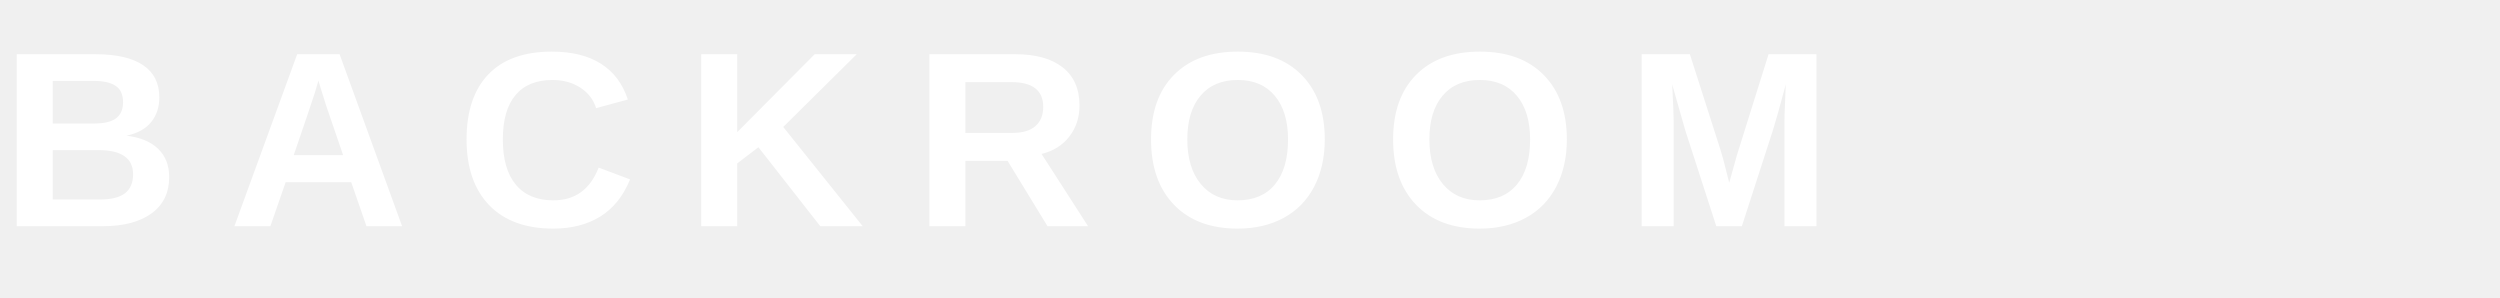
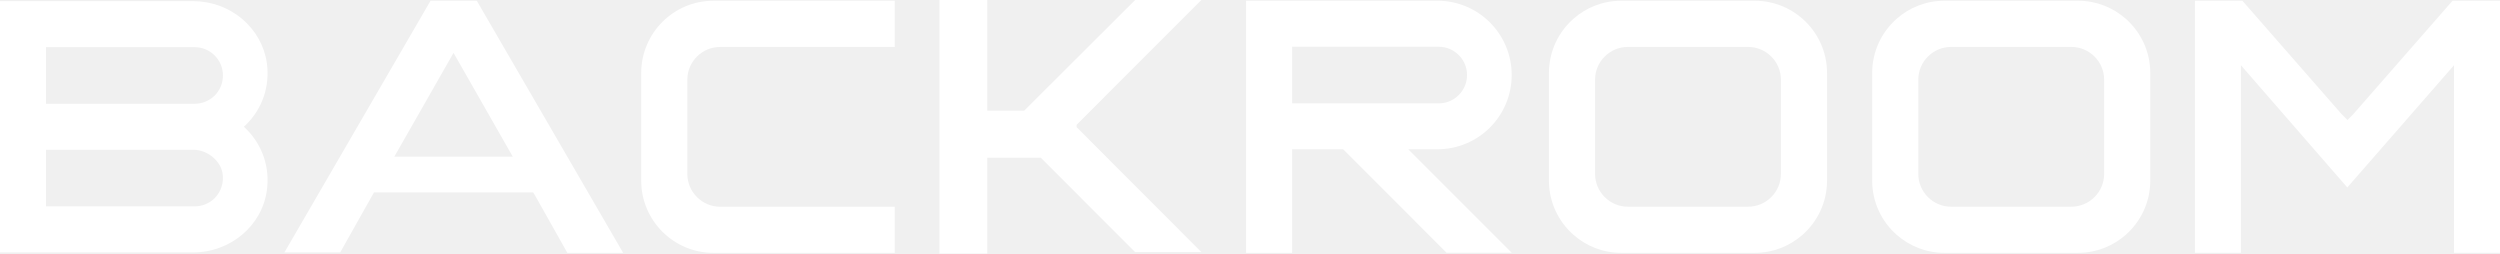
- <svg xmlns="http://www.w3.org/2000/svg" viewBox="0 0 420 50" fill="none">
-   <text x="0" y="38" fill="white" font-family="'Arial Black', 'Arial', sans-serif" font-size="42" font-weight="900" letter-spacing="8" style="text-transform:uppercase;">BACKROOM</text>
+ <svg xmlns="http://www.w3.org/2000/svg" viewBox="481.965 214.09 630.195 63.918" width="630.195" height="63.918" fill="#ffffff" fill-rule="nonzero">
+   <path d="M 655.227 234.188 L 655.227 257.926 C 655.227 262.484 658.938 266.203 663.5 266.203 L 707.512 266.203 L 707.512 277.828 L 661.785 277.828 C 651.758 277.828 643.598 269.668 643.598 259.637 L 643.598 232.488 C 643.598 222.449 651.758 214.281 661.785 214.281 L 707.512 214.281 L 707.512 225.926 L 663.5 225.926 C 658.938 225.926 655.227 229.629 655.227 234.188 " />
+   <path d="M 753.355 245.551 L 784.801 214.09 L 768.113 214.09 L 740.145 241.984 L 730.832 241.984 L 730.832 214.09 L 718.777 214.09 L 718.777 278.008 L 730.832 278.008 L 730.832 253.859 L 744.336 253.859 L 768.113 277.637 L 784.801 277.637 L 753.355 246.145 Z M 753.355 245.551 " />
+   <path d="M 536.086 238.172 L 536.086 238.18 C 534.711 239.516 532.914 240.25 531.023 240.25 L 493.559 240.25 L 493.559 225.977 L 531.023 225.977 C 534.965 225.977 538.164 229.176 538.164 233.117 C 538.164 235.02 537.426 236.816 536.086 238.172 M 536.086 264.027 L 536.086 264.031 C 534.73 265.367 532.93 266.109 531.023 266.109 L 493.559 266.109 L 493.559 251.848 L 530.762 251.848 C 534.133 251.848 537.461 254.496 538.039 257.633 C 538.469 259.965 537.742 262.359 536.086 264.027 M 543.441 246.039 L 543.953 245.559 C 548.117 241.48 550.043 235.805 549.234 230 C 548.633 225.699 546.418 221.746 543 218.859 C 539.578 215.969 535.191 214.379 530.66 214.379 L 481.965 214.379 L 481.965 277.719 L 530.66 277.719 C 540.02 277.719 548.008 271.008 549.234 262.105 C 550.043 256.285 548.117 250.605 543.949 246.523 Z M 543.441 246.039 " />
+   <path d="M 1100.195 214.277 L 1075.148 242.902 L 1073.707 244.344 L 1072.27 242.902 L 1047.223 214.277 L 1035.258 214.277 L 1035.258 277.82 L 1046.848 277.82 L 1046.848 230.531 L 1071.121 258.418 L 1073.668 261.344 L 1075.734 258.977 L 1100.57 230.531 L 1100.57 277.82 L 1112.16 277.82 L 1112.16 214.277 Z M 1100.195 214.277 " />
+   <path d="M 892.324 266.195 C 887.758 266.195 884.047 262.48 884.047 257.918 L 884.047 234.18 C 884.047 229.625 887.758 225.918 892.324 225.918 L 922.617 225.918 C 927.184 225.918 930.895 229.625 930.895 234.18 L 930.895 257.918 C 930.895 262.48 927.184 266.195 922.617 266.195 Z M 936.332 218.812 C 933.129 215.992 928.93 214.277 924.332 214.277 L 890.609 214.277 C 886.02 214.277 881.812 215.984 878.609 218.812 C 874.816 222.148 872.418 227.039 872.418 232.484 L 872.418 259.629 C 872.418 265.066 874.816 269.957 878.609 273.289 C 881.812 276.113 886.02 277.824 890.609 277.824 L 924.332 277.824 C 928.93 277.824 933.129 276.105 936.332 273.289 C 940.125 269.949 942.523 265.062 942.523 259.629 L 942.523 232.484 C 942.523 227.039 940.125 222.152 936.332 218.812 " />
+   <path d="M 973.801 266.195 C 969.234 266.195 965.527 262.48 965.527 257.918 L 965.527 234.18 C 965.527 229.625 969.234 225.918 973.801 225.918 L 1004.098 225.918 C 1008.664 225.918 1012.375 229.625 1012.375 234.18 L 1012.375 257.918 C 1012.375 262.48 1008.664 266.195 1004.098 266.195 Z M 1017.812 218.812 C 1014.609 215.992 1010.41 214.277 1005.812 214.277 L 972.086 214.277 C 967.5 214.277 963.293 215.984 960.086 218.812 C 956.293 222.148 953.898 227.039 953.898 232.484 L 953.898 259.629 C 953.898 265.066 956.293 269.957 960.086 273.289 C 963.293 276.113 967.5 277.824 972.086 277.824 L 1005.812 277.824 C 1010.41 277.824 1014.609 276.105 1017.812 273.289 C 1021.605 269.949 1024 265.062 1024 259.629 L 1024 232.484 C 1024 227.039 1021.605 222.152 1017.812 218.812 " />
+   <path d="M 807.676 225.879 L 844.641 225.879 C 848.578 225.879 851.773 229.07 851.773 233.012 C 851.773 234.98 850.973 236.766 849.68 238.055 C 848.395 239.344 846.609 240.145 844.641 240.145 L 807.676 240.145 Z M 844.305 251.719 C 849.48 251.719 854.16 249.625 857.547 246.234 C 860.938 242.848 863.031 238.164 863.031 232.992 C 863.031 222.652 854.645 214.27 844.305 214.27 L 796.066 214.27 L 796.066 277.828 L 807.676 277.828 L 807.676 251.719 L 820.539 251.719 L 846.609 277.793 L 863.031 277.797 L 836.957 251.719 Z M 844.305 251.719 " />
+   <path d="M 581.363 253.582 L 596.293 227.422 L 611.223 253.582 Z M 602.156 214.281 L 590.492 214.281 L 553.664 277.707 L 567.727 277.707 L 576.242 262.59 L 616.344 262.59 L 616.715 263.145 L 624.98 277.828 L 639.047 277.828 Z M 602.156 214.281 " />
</svg>
